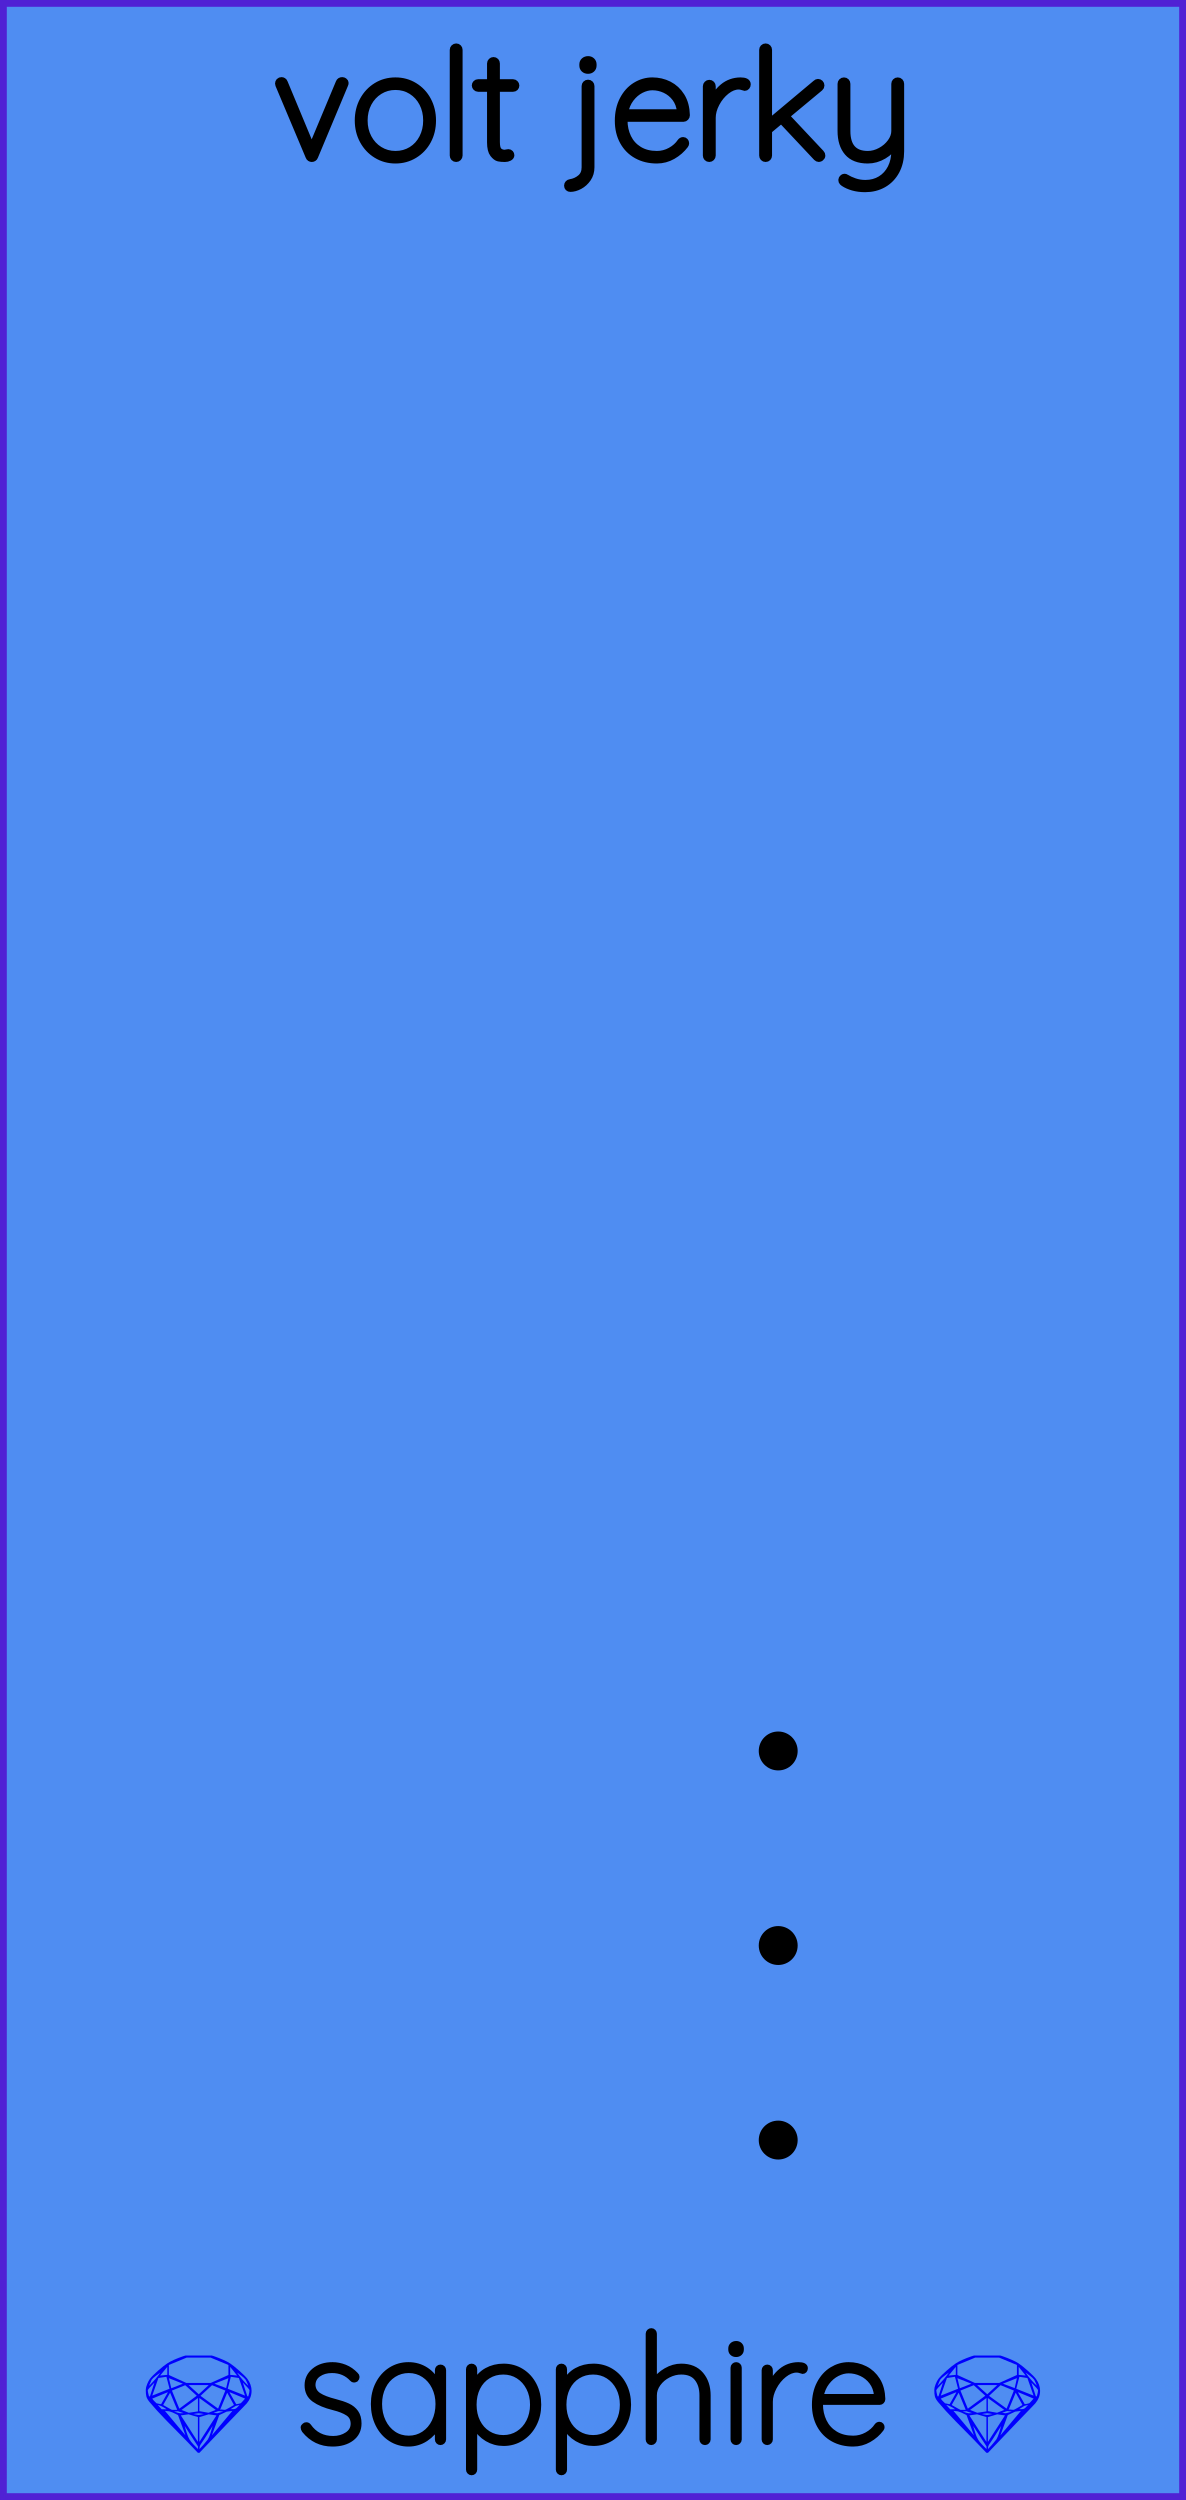
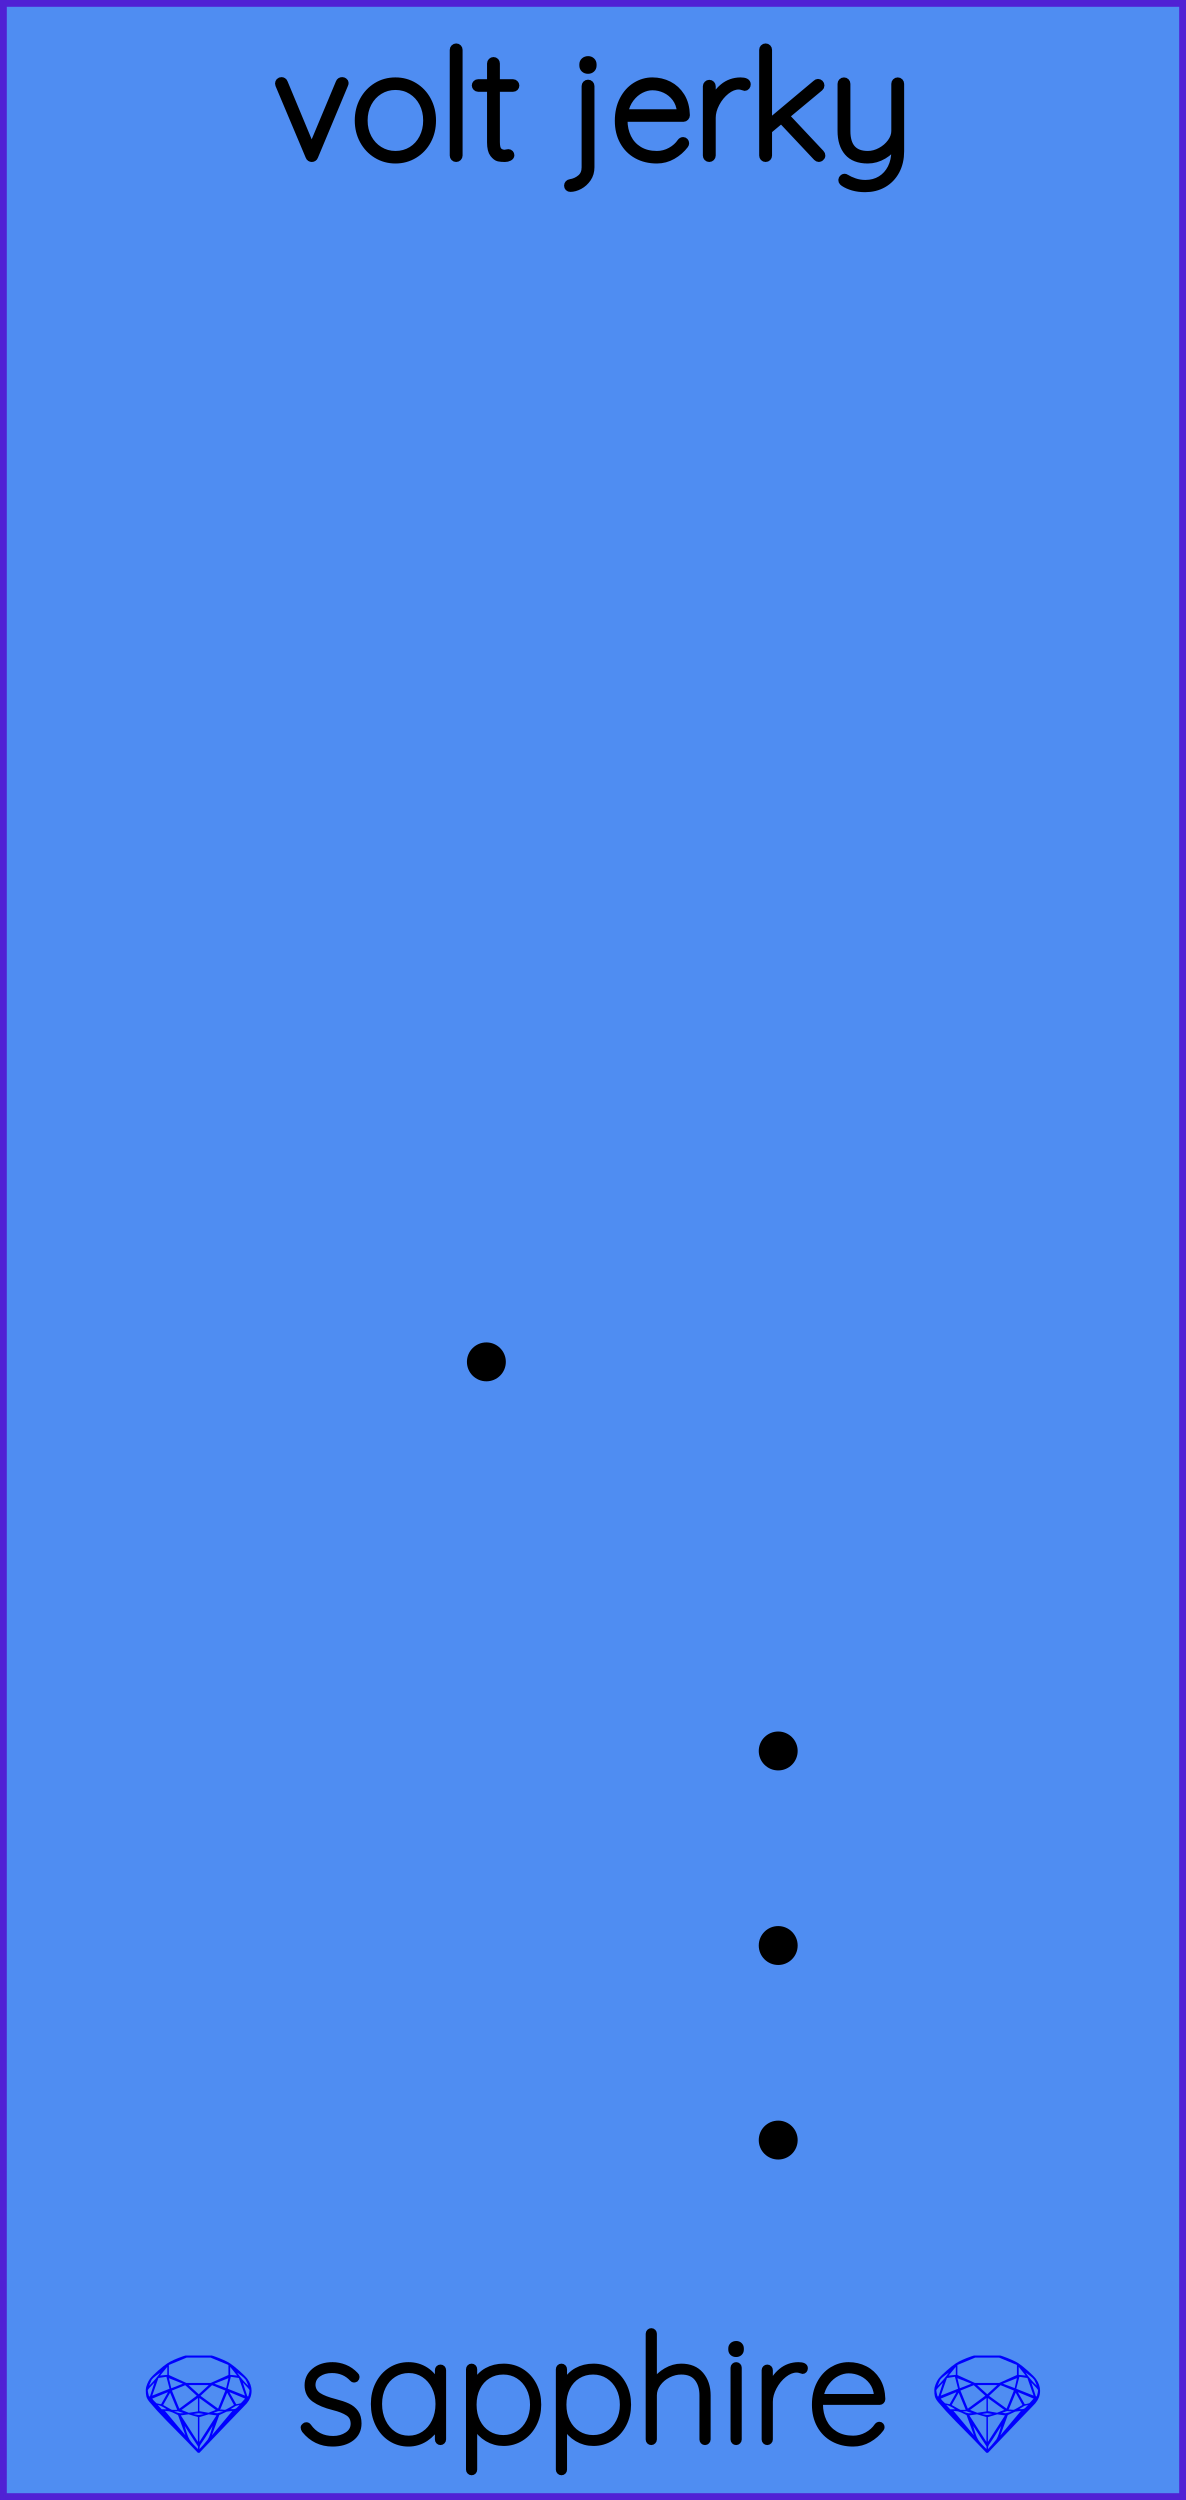
<svg xmlns="http://www.w3.org/2000/svg" width="60.96mm" height="128.50mm" viewBox="0 0 60.96 128.50">
  <g id="PanelLayer">
    <rect id="border_rect" width="60.96" height="128.5" x="0" y="0" style="display:inline;fill:#4f8df2;fill-opacity:1;fill-rule:nonzero;stroke:#5021d4;stroke-width:0.7;stroke-linecap:round;stroke-linejoin:round;stroke-dasharray:none;stroke-opacity:1;image-rendering:auto" />
    <g id="sapphire_insignia">
      <path id="brand_name" d="M15.586 124.775Q15.586 124.721 15.649 124.674Q15.687 124.636 15.742 124.636Q15.819 124.636 15.866 124.698Q16.316 125.342 17.123 125.342Q17.535 125.342 17.845 125.136Q18.155 124.93 18.155 124.581Q18.155 124.224 17.884 124.046Q17.612 123.867 17.139 123.751Q16.51 123.596 16.149 123.336Q15.788 123.076 15.788 122.602Q15.788 122.144 16.153 121.845Q16.518 121.547 17.092 121.547Q17.41 121.547 17.725 121.671Q18.039 121.795 18.295 122.067Q18.349 122.113 18.349 122.175Q18.349 122.245 18.295 122.299Q18.233 122.331 18.194 122.331Q18.14 122.331 18.101 122.284Q17.698 121.842 17.061 121.842Q16.65 121.842 16.366 122.043Q16.083 122.245 16.083 122.602Q16.106 122.936 16.39 123.118Q16.673 123.301 17.224 123.44Q17.62 123.541 17.88 123.662Q18.14 123.782 18.295 123.999Q18.45 124.216 18.45 124.566Q18.45 125.055 18.074 125.338Q17.698 125.621 17.092 125.621Q16.207 125.621 15.641 124.923Q15.586 124.837 15.586 124.775ZM22.797 121.826V125.388Q22.797 125.45 22.75 125.497Q22.703 125.544 22.641 125.544Q22.571 125.544 22.529 125.497Q22.486 125.45 22.486 125.388V124.69Q22.292 125.086 21.889 125.353Q21.485 125.621 20.996 125.621Q20.484 125.621 20.072 125.353Q19.661 125.086 19.428 124.616Q19.195 124.147 19.195 123.565Q19.195 122.99 19.432 122.528Q19.669 122.067 20.08 121.807Q20.491 121.547 20.996 121.547Q21.5 121.547 21.904 121.811Q22.308 122.074 22.486 122.517V121.826Q22.486 121.764 22.529 121.717Q22.571 121.671 22.641 121.671Q22.711 121.671 22.754 121.717Q22.797 121.764 22.797 121.826ZM22.517 123.565Q22.517 123.091 22.323 122.695Q22.129 122.299 21.784 122.071Q21.438 121.842 21.011 121.842Q20.585 121.842 20.239 122.063Q19.894 122.284 19.7 122.676Q19.506 123.068 19.506 123.565Q19.506 124.061 19.7 124.465Q19.894 124.868 20.235 125.097Q20.577 125.326 21.011 125.326Q21.438 125.326 21.784 125.097Q22.129 124.868 22.323 124.465Q22.517 124.061 22.517 123.565ZM27.686 123.603Q27.686 124.162 27.449 124.616Q27.213 125.07 26.801 125.33Q26.39 125.59 25.885 125.59Q25.42 125.59 25.032 125.357Q24.644 125.125 24.395 124.698V126.941Q24.395 127.003 24.353 127.049Q24.31 127.096 24.24 127.096Q24.178 127.096 24.131 127.049Q24.085 127.003 24.085 126.941V121.779Q24.085 121.717 24.128 121.671Q24.17 121.624 24.24 121.624Q24.31 121.624 24.353 121.671Q24.395 121.717 24.395 121.779V122.493Q24.628 122.051 25.016 121.838Q25.404 121.624 25.885 121.624Q26.398 121.624 26.809 121.88Q27.22 122.136 27.453 122.587Q27.686 123.037 27.686 123.603ZM27.376 123.603Q27.376 123.122 27.178 122.738Q26.98 122.354 26.638 122.136Q26.297 121.919 25.87 121.919Q25.435 121.919 25.09 122.133Q24.744 122.346 24.554 122.73Q24.364 123.114 24.364 123.603Q24.364 124.092 24.554 124.476Q24.744 124.861 25.09 125.078Q25.435 125.295 25.87 125.295Q26.297 125.295 26.638 125.078Q26.98 124.861 27.178 124.473Q27.376 124.085 27.376 123.603ZM32.304 123.603Q32.304 124.162 32.067 124.616Q31.83 125.07 31.419 125.33Q31.008 125.59 30.503 125.59Q30.038 125.59 29.65 125.357Q29.262 125.125 29.013 124.698V126.941Q29.013 127.003 28.971 127.049Q28.928 127.096 28.858 127.096Q28.796 127.096 28.749 127.049Q28.703 127.003 28.703 126.941V121.779Q28.703 121.717 28.745 121.671Q28.788 121.624 28.858 121.624Q28.928 121.624 28.971 121.671Q29.013 121.717 29.013 121.779V122.493Q29.246 122.051 29.634 121.838Q30.022 121.624 30.503 121.624Q31.015 121.624 31.427 121.88Q31.838 122.136 32.071 122.587Q32.304 123.037 32.304 123.603ZM31.993 123.603Q31.993 123.122 31.796 122.738Q31.598 122.354 31.256 122.136Q30.915 121.919 30.488 121.919Q30.053 121.919 29.708 122.133Q29.362 122.346 29.172 122.73Q28.982 123.114 28.982 123.603Q28.982 124.092 29.172 124.476Q29.362 124.861 29.708 125.078Q30.053 125.295 30.488 125.295Q30.915 125.295 31.256 125.078Q31.598 124.861 31.796 124.473Q31.993 124.085 31.993 123.603ZM36.394 123.122V125.388Q36.394 125.45 36.347 125.497Q36.301 125.544 36.239 125.544Q36.169 125.544 36.126 125.497Q36.084 125.45 36.084 125.388V123.122Q36.084 122.587 35.82 122.253Q35.556 121.919 35.013 121.919Q34.679 121.919 34.357 122.082Q34.035 122.245 33.833 122.525Q33.631 122.804 33.631 123.122V125.388Q33.631 125.45 33.584 125.497Q33.538 125.544 33.476 125.544Q33.406 125.544 33.363 125.497Q33.321 125.45 33.321 125.388V119.956Q33.321 119.894 33.367 119.847Q33.414 119.8 33.476 119.8Q33.546 119.8 33.588 119.847Q33.631 119.894 33.631 119.956V122.408Q33.848 122.067 34.233 121.845Q34.617 121.624 35.013 121.624Q35.68 121.624 36.037 122.047Q36.394 122.47 36.394 123.122ZM37.837 125.544Q37.768 125.544 37.725 125.497Q37.682 125.45 37.682 125.388V121.702Q37.682 121.64 37.729 121.593Q37.775 121.547 37.837 121.547Q37.907 121.547 37.95 121.593Q37.993 121.64 37.993 121.702V125.388Q37.993 125.45 37.946 125.497Q37.9 125.544 37.837 125.544ZM37.566 120.771V120.708Q37.566 120.6 37.644 120.53Q37.721 120.46 37.845 120.46Q37.954 120.46 38.028 120.53Q38.101 120.6 38.101 120.708V120.771Q38.101 120.879 38.028 120.949Q37.954 121.019 37.837 121.019Q37.713 121.019 37.64 120.949Q37.566 120.879 37.566 120.771ZM41.392 121.725Q41.392 121.795 41.353 121.842Q41.315 121.888 41.252 121.888Q41.229 121.888 41.14 121.853Q41.051 121.818 40.95 121.818Q40.632 121.818 40.313 122.071Q39.995 122.323 39.793 122.707Q39.592 123.091 39.592 123.448V125.388Q39.592 125.45 39.545 125.497Q39.498 125.544 39.436 125.544Q39.367 125.544 39.324 125.497Q39.281 125.45 39.281 125.388V121.826Q39.281 121.764 39.328 121.717Q39.374 121.671 39.436 121.671Q39.506 121.671 39.549 121.717Q39.592 121.764 39.592 121.826V122.649Q39.77 122.175 40.147 121.865Q40.523 121.554 41.035 121.547Q41.392 121.547 41.392 121.725ZM45.335 124.752Q45.335 124.806 45.304 124.845Q45.048 125.187 44.667 125.404Q44.287 125.621 43.852 125.621Q43.27 125.621 42.82 125.373Q42.37 125.125 42.118 124.667Q41.866 124.209 41.866 123.603Q41.866 122.982 42.11 122.513Q42.355 122.043 42.758 121.795Q43.162 121.547 43.62 121.547Q44.078 121.547 44.469 121.745Q44.861 121.942 45.11 122.338Q45.358 122.734 45.374 123.316Q45.374 123.378 45.327 123.429Q45.28 123.479 45.218 123.479H42.168V123.58Q42.168 124.061 42.362 124.461Q42.556 124.861 42.937 125.093Q43.317 125.326 43.852 125.326Q44.225 125.326 44.555 125.144Q44.885 124.962 45.071 124.682Q45.125 124.612 45.203 124.612Q45.257 124.612 45.296 124.655Q45.335 124.698 45.335 124.752ZM42.199 123.184H45.055V123.114Q45.017 122.719 44.803 122.435Q44.59 122.152 44.275 122.005Q43.961 121.857 43.62 121.857Q43.332 121.857 43.034 122.008Q42.735 122.16 42.506 122.459Q42.277 122.757 42.199 123.184Z" style="fill:#000000;stroke:#000000;stroke-width:0.265;stroke-linecap:square" />
      <g id="gemstones" style="stroke-width:0;fill:#0000ff;stroke:#2e2114;stroke-linecap:square;stroke-opacity:1">
        <path d="m 12.930,122.900 q 0,0.342 -0.243,0.631 -0.044,0.052 -0.204,0.215 -0.187,0.19 -0.785,0.813 l -1.444,1.513 q -0.019,0.003 -0.044,0.003 -0.028,0 -0.041,-0.003 -0.083,-0.083 -0.648,-0.675 -0.469,-0.474 -0.934,-0.948 -0.557,-0.568 -0.898,-0.981 -0.132,-0.16 -0.168,-0.298 -0.028,-0.102 -0.028,-0.342 0,-0.11 0.072,-0.289 0.066,-0.165 0.141,-0.265 0.119,-0.157 0.422,-0.424 0.284,-0.251 0.474,-0.375 0.273,-0.179 0.819,-0.367 0.096,-0.033 0.11,-0.033 h 1.361 q 0.011,0 0.105,0.033 0.568,0.201 0.824,0.367 0.165,0.105 0.474,0.378 0.322,0.284 0.422,0.422 0.215,0.295 0.215,0.626 z m -0.168,-0.273 q -0.033,-0.107 -0.135,-0.309 -0.072,-0.094 -0.209,-0.198 -0.119,-0.085 -0.234,-0.171 0.245,0.364 0.579,0.678 z m -0.573,-0.524 -0.358,-0.446 v 0.411 z m 0.637,0.758 q 0,-0.052 -0.342,-0.394 l 0.229,0.703 h 0.05 q 0.063,-0.218 0.063,-0.309 z m -0.232,0.273 -0.317,-0.904 -0.411,-0.063 -0.16,0.615 z m 0.003,0.154 -0.772,-0.32 h -0.03 l 0.345,0.606 q 0.08,-0.003 0.234,-0.047 0.025,-0.014 0.223,-0.24 z m -0.857,-1.05 -0.719,0.284 0.604,0.226 z m 0,-0.163 v -0.515 l -0.918,-0.38 h -1.224 l -0.918,0.38 v 0.515 l 0.898,0.408 h 1.254 z m 0.573,1.538 q -0.069,0.011 -0.198,0.052 -0.085,0.055 -0.259,0.163 0.019,0 0.063,0.003 0.041,0 0.063,0 0.119,0 0.19,-0.069 0.072,-0.072 0.141,-0.149 z m -0.289,0.003 -0.347,-0.631 -0.364,0.879 q 0.025,-0.017 0.066,-0.017 0.03,0 0.085,0.011 0.058,0.008 0.088,0.008 0.05,0 0.229,-0.107 0.229,-0.138 0.243,-0.143 z m -0.441,-0.741 -0.684,-0.276 -0.593,0.548 0.904,0.656 z m -0.854,-0.284 h -1.036 l 0.524,0.474 z m 0.75,1.367 q -0.229,-0.03 -0.229,-0.03 -0.036,0 -0.273,0.094 l 0.19,0.019 q 0.011,0 0.311,-0.083 z m -0.389,-0.088 -0.843,-0.612 v 0.675 l 0.471,0.083 z m 0.854,0.05 q -0.099,0.006 -0.295,0.039 -0.011,0.003 -0.378,0.176 -0.13,0.347 -0.38,1.042 z m -2.544,-1.397 -0.719,-0.284 0.124,0.518 z m -0.802,-0.455 v -0.411 l -0.367,0.446 z m 1.516,1.072 -0.593,-0.54 -0.684,0.276 0.38,0.929 z m 0.369,0.943 q -0.033,-0.003 -0.135,-0.025 -0.085,-0.017 -0.138,-0.017 -0.052,0 -0.138,0.017 -0.102,0.022 -0.135,0.025 0.265,0.047 0.273,0.047 0.008,0 0.273,-0.047 z m -0.309,-0.138 v -0.686 l -0.843,0.612 0.372,0.146 z m 0.951,0.207 -0.397,-0.055 -0.48,0.141 v 1.276 z m -2.888,-2.202 q -0.119,0.085 -0.234,0.174 -0.146,0.107 -0.209,0.196 -0.044,0.105 -0.135,0.314 0.369,-0.364 0.579,-0.684 z m 0.477,0.832 -0.16,-0.615 -0.411,0.063 -0.317,0.904 z m 0.394,1.083 -0.364,-0.879 -0.356,0.631 q 0.435,0.251 0.452,0.251 0.091,0 0.267,-0.003 z m 1.822,0.83 q -0.132,0.212 -0.405,0.634 -0.077,0.107 -0.22,0.328 -0.058,0.105 -0.055,0.226 0.16,-0.152 0.433,-0.496 0.077,-0.13 0.141,-0.339 0.055,-0.176 0.107,-0.353 z m -1.494,-0.661 -0.27,-0.088 -0.008,-0.011 q -0.025,0 -0.107,0.011 -0.066,0.006 -0.107,0.006 0.273,0.091 0.311,0.091 0.025,0 0.182,-0.008 z m -0.81,-1.064 h -0.03 l -0.772,0.32 q 0.066,0.097 0.223,0.24 0.077,0.014 0.234,0.047 z m -0.689,-0.502 q -0.342,0.347 -0.342,0.394 0,0.08 0.063,0.309 h 0.05 z m 2.235,3.045 v -1.276 l -0.48,-0.141 -0.397,0.055 z m -1.607,-1.676 q -0.256,-0.182 -0.458,-0.223 0.066,0.077 0.204,0.223 z m 1.61,2.045 v -0.138 l -0.684,-1.05 q 0.052,0.176 0.107,0.353 0.063,0.209 0.141,0.339 0.069,0.119 0.204,0.259 0.116,0.119 0.232,0.237 z m -0.645,-0.706 q -0.116,-0.328 -0.38,-1.042 -0.135,-0.066 -0.273,-0.13 -0.16,-0.072 -0.289,-0.072 -0.052,0 -0.11,-0.014 z" />
        <path d="m 53.460,122.900 q 0,0.342 -0.243,0.631 -0.044,0.052 -0.204,0.215 -0.187,0.19 -0.785,0.813 l -1.444,1.513 q -0.019,0.003 -0.044,0.003 -0.028,0 -0.041,-0.003 -0.083,-0.083 -0.648,-0.675 -0.469,-0.474 -0.934,-0.948 -0.557,-0.568 -0.898,-0.981 -0.132,-0.16 -0.168,-0.298 -0.028,-0.102 -0.028,-0.342 0,-0.11 0.072,-0.289 0.066,-0.165 0.141,-0.265 0.119,-0.157 0.422,-0.424 0.284,-0.251 0.474,-0.375 0.273,-0.179 0.819,-0.367 0.096,-0.033 0.11,-0.033 h 1.361 q 0.011,0 0.105,0.033 0.568,0.201 0.824,0.367 0.165,0.105 0.474,0.378 0.322,0.284 0.422,0.422 0.215,0.295 0.215,0.626 z m -0.168,-0.273 q -0.033,-0.107 -0.135,-0.309 -0.072,-0.094 -0.209,-0.198 -0.119,-0.085 -0.234,-0.171 0.245,0.364 0.579,0.678 z m -0.573,-0.524 -0.358,-0.446 v 0.411 z m 0.637,0.758 q 0,-0.052 -0.342,-0.394 l 0.229,0.703 h 0.05 q 0.063,-0.218 0.063,-0.309 z m -0.232,0.273 -0.317,-0.904 -0.411,-0.063 -0.16,0.615 z m 0.003,0.154 -0.772,-0.32 h -0.03 l 0.345,0.606 q 0.08,-0.003 0.234,-0.047 0.025,-0.014 0.223,-0.24 z m -0.857,-1.05 -0.719,0.284 0.604,0.226 z m 0,-0.163 v -0.515 l -0.918,-0.38 h -1.224 l -0.918,0.38 v 0.515 l 0.898,0.408 h 1.254 z m 0.573,1.538 q -0.069,0.011 -0.198,0.052 -0.085,0.055 -0.259,0.163 0.019,0 0.063,0.003 0.041,0 0.063,0 0.119,0 0.19,-0.069 0.072,-0.072 0.141,-0.149 z m -0.289,0.003 -0.347,-0.631 -0.364,0.879 q 0.025,-0.017 0.066,-0.017 0.03,0 0.085,0.011 0.058,0.008 0.088,0.008 0.05,0 0.229,-0.107 0.229,-0.138 0.243,-0.143 z m -0.441,-0.741 -0.684,-0.276 -0.593,0.548 0.904,0.656 z m -0.854,-0.284 h -1.036 l 0.524,0.474 z m 0.75,1.367 q -0.229,-0.03 -0.229,-0.03 -0.036,0 -0.273,0.094 l 0.19,0.019 q 0.011,0 0.311,-0.083 z m -0.389,-0.088 -0.843,-0.612 v 0.675 l 0.471,0.083 z m 0.854,0.05 q -0.099,0.006 -0.295,0.039 -0.011,0.003 -0.378,0.176 -0.13,0.347 -0.38,1.042 z m -2.544,-1.397 -0.719,-0.284 0.124,0.518 z m -0.802,-0.455 v -0.411 l -0.367,0.446 z m 1.516,1.072 -0.593,-0.54 -0.684,0.276 0.38,0.929 z m 0.369,0.943 q -0.033,-0.003 -0.135,-0.025 -0.085,-0.017 -0.138,-0.017 -0.052,0 -0.138,0.017 -0.102,0.022 -0.135,0.025 0.265,0.047 0.273,0.047 0.008,0 0.273,-0.047 z m -0.309,-0.138 v -0.686 l -0.843,0.612 0.372,0.146 z m 0.951,0.207 -0.397,-0.055 -0.48,0.141 v 1.276 z m -2.888,-2.202 q -0.119,0.085 -0.234,0.174 -0.146,0.107 -0.209,0.196 -0.044,0.105 -0.135,0.314 0.369,-0.364 0.579,-0.684 z m 0.477,0.832 -0.16,-0.615 -0.411,0.063 -0.317,0.904 z m 0.394,1.083 -0.364,-0.879 -0.356,0.631 q 0.435,0.251 0.452,0.251 0.091,0 0.267,-0.003 z m 1.822,0.83 q -0.132,0.212 -0.405,0.634 -0.077,0.107 -0.22,0.328 -0.058,0.105 -0.055,0.226 0.16,-0.152 0.433,-0.496 0.077,-0.13 0.141,-0.339 0.055,-0.176 0.107,-0.353 z m -1.494,-0.661 -0.27,-0.088 -0.008,-0.011 q -0.025,0 -0.107,0.011 -0.066,0.006 -0.107,0.006 0.273,0.091 0.311,0.091 0.025,0 0.182,-0.008 z m -0.81,-1.064 h -0.03 l -0.772,0.32 q 0.066,0.097 0.223,0.24 0.077,0.014 0.234,0.047 z m -0.689,-0.502 q -0.342,0.347 -0.342,0.394 0,0.08 0.063,0.309 h 0.05 z m 2.235,3.045 v -1.276 l -0.48,-0.141 -0.397,0.055 z m -1.607,-1.676 q -0.256,-0.182 -0.458,-0.223 0.066,0.077 0.204,0.223 z m 1.61,2.045 v -0.138 l -0.684,-1.05 q 0.052,0.176 0.107,0.353 0.063,0.209 0.141,0.339 0.069,0.119 0.204,0.259 0.116,0.119 0.232,0.237 z m -0.645,-0.706 q -0.116,-0.328 -0.38,-1.042 -0.135,-0.066 -0.273,-0.13 -0.16,-0.072 -0.289,-0.072 -0.052,0 -0.11,-0.014 z" />
      </g>
    </g>
    <path id="model_name" d="M17.743 4.263Q17.743 4.31 17.719 4.356L16.175 8.05Q16.16 8.097 16.117 8.124Q16.074 8.151 16.027 8.151Q15.981 8.151 15.938 8.124Q15.896 8.097 15.88 8.05L14.328 4.364Q14.312 4.317 14.312 4.294Q14.312 4.232 14.355 4.185Q14.398 4.139 14.475 4.139Q14.514 4.139 14.557 4.166Q14.6 4.193 14.615 4.24L16.02 7.616L17.432 4.24Q17.471 4.139 17.595 4.139Q17.642 4.139 17.692 4.174Q17.743 4.209 17.743 4.263ZM20.327 8.229Q19.792 8.229 19.353 7.961Q18.915 7.693 18.662 7.228Q18.41 6.762 18.41 6.195Q18.41 5.621 18.662 5.155Q18.915 4.69 19.349 4.422Q19.784 4.154 20.327 4.154Q20.863 4.154 21.301 4.422Q21.74 4.69 21.988 5.155Q22.236 5.621 22.236 6.195Q22.236 6.77 21.988 7.232Q21.74 7.693 21.301 7.961Q20.863 8.229 20.327 8.229ZM20.327 4.449Q19.877 4.449 19.508 4.678Q19.14 4.907 18.93 5.303Q18.721 5.699 18.721 6.195Q18.721 6.684 18.93 7.08Q19.14 7.476 19.508 7.705Q19.877 7.934 20.327 7.934Q20.785 7.934 21.15 7.709Q21.515 7.484 21.72 7.084Q21.926 6.684 21.926 6.195Q21.926 5.699 21.72 5.303Q21.515 4.907 21.15 4.678Q20.785 4.449 20.327 4.449ZM23.447 8.151Q23.377 8.151 23.335 8.105Q23.292 8.058 23.292 7.996V2.563Q23.292 2.501 23.338 2.455Q23.385 2.408 23.447 2.408Q23.517 2.408 23.56 2.455Q23.602 2.501 23.602 2.563V7.996Q23.602 8.058 23.556 8.105Q23.509 8.151 23.447 8.151ZM26.52 4.395Q26.52 4.457 26.478 4.5Q26.435 4.542 26.373 4.542H25.519V7.305Q25.519 7.647 25.64 7.759Q25.76 7.872 25.946 7.872Q25.977 7.872 26.035 7.856Q26.094 7.841 26.133 7.841Q26.187 7.841 26.226 7.883Q26.264 7.926 26.264 7.981Q26.264 8.05 26.171 8.101Q26.078 8.151 25.954 8.151Q25.76 8.151 25.628 8.124Q25.496 8.097 25.352 7.915Q25.209 7.732 25.209 7.321V4.542H24.573Q24.518 4.542 24.472 4.496Q24.425 4.449 24.425 4.395Q24.425 4.333 24.468 4.29Q24.51 4.247 24.573 4.247H25.209V3.262Q25.209 3.2 25.256 3.153Q25.302 3.107 25.364 3.107Q25.434 3.107 25.477 3.153Q25.519 3.2 25.519 3.262V4.247H26.373Q26.427 4.247 26.474 4.294Q26.52 4.341 26.52 4.395ZM29.17 9.548V9.533Q29.17 9.478 29.209 9.436Q29.247 9.393 29.309 9.385Q29.612 9.339 29.841 9.145Q30.07 8.951 30.07 8.601V4.426Q30.07 4.364 30.113 4.317Q30.155 4.271 30.225 4.271Q30.295 4.271 30.338 4.317Q30.38 4.364 30.38 4.426V8.601Q30.38 8.927 30.21 9.176Q30.039 9.424 29.791 9.556Q29.542 9.688 29.317 9.688Q29.247 9.688 29.209 9.649Q29.17 9.61 29.17 9.548ZM29.953 3.37V3.308Q29.953 3.2 30.031 3.13Q30.109 3.06 30.233 3.06Q30.342 3.06 30.415 3.13Q30.489 3.2 30.489 3.308V3.37Q30.489 3.479 30.415 3.549Q30.342 3.619 30.225 3.619Q30.101 3.619 30.027 3.549Q29.953 3.479 29.953 3.37ZM35.247 7.36Q35.247 7.414 35.216 7.453Q34.959 7.794 34.579 8.012Q34.199 8.229 33.764 8.229Q33.182 8.229 32.732 7.981Q32.282 7.732 32.03 7.274Q31.777 6.816 31.777 6.211Q31.777 5.59 32.022 5.121Q32.266 4.651 32.67 4.403Q33.074 4.154 33.531 4.154Q33.989 4.154 34.381 4.352Q34.773 4.55 35.022 4.946Q35.27 5.342 35.285 5.924Q35.285 5.986 35.239 6.036Q35.192 6.087 35.13 6.087H32.08V6.188Q32.08 6.669 32.274 7.069Q32.468 7.468 32.848 7.701Q33.229 7.934 33.764 7.934Q34.137 7.934 34.467 7.752Q34.797 7.569 34.983 7.29Q35.037 7.22 35.115 7.22Q35.169 7.22 35.208 7.263Q35.247 7.305 35.247 7.36ZM32.111 5.792H34.967V5.722Q34.928 5.326 34.715 5.043Q34.502 4.76 34.187 4.612Q33.873 4.465 33.531 4.465Q33.244 4.465 32.945 4.616Q32.647 4.767 32.418 5.066Q32.189 5.365 32.111 5.792ZM38.413 4.333Q38.413 4.403 38.374 4.449Q38.336 4.496 38.273 4.496Q38.25 4.496 38.161 4.461Q38.072 4.426 37.971 4.426Q37.653 4.426 37.334 4.678Q37.016 4.93 36.814 5.315Q36.613 5.699 36.613 6.056V7.996Q36.613 8.058 36.566 8.105Q36.519 8.151 36.457 8.151Q36.388 8.151 36.345 8.105Q36.302 8.058 36.302 7.996V4.434Q36.302 4.372 36.349 4.325Q36.395 4.278 36.457 4.278Q36.527 4.278 36.57 4.325Q36.613 4.372 36.613 4.434V5.256Q36.791 4.783 37.167 4.472Q37.544 4.162 38.056 4.154Q38.413 4.154 38.413 4.333ZM42.247 7.996Q42.247 8.066 42.189 8.109Q42.131 8.151 42.092 8.151Q42.03 8.151 41.975 8.097L40.159 6.164L39.508 6.708V7.996Q39.508 8.058 39.465 8.105Q39.422 8.151 39.352 8.151Q39.282 8.151 39.24 8.105Q39.197 8.058 39.197 7.996V2.563Q39.197 2.501 39.24 2.455Q39.282 2.408 39.352 2.408Q39.422 2.408 39.465 2.455Q39.508 2.501 39.508 2.563V6.32L41.944 4.278Q41.991 4.232 42.045 4.232Q42.107 4.232 42.154 4.278Q42.201 4.325 42.201 4.395Q42.201 4.465 42.146 4.511L40.4 5.963L42.201 7.88Q42.247 7.926 42.247 7.996ZM46.298 4.31V7.771Q46.298 8.353 46.062 8.792Q45.825 9.23 45.41 9.467Q44.995 9.703 44.467 9.703Q44.125 9.703 43.842 9.622Q43.559 9.54 43.365 9.409Q43.225 9.315 43.279 9.199Q43.334 9.106 43.411 9.106Q43.45 9.106 43.481 9.129Q43.667 9.246 43.927 9.335Q44.187 9.424 44.482 9.424Q44.925 9.424 45.266 9.215Q45.608 9.005 45.798 8.629Q45.988 8.252 45.988 7.771V7.422Q45.809 7.771 45.418 8Q45.026 8.229 44.606 8.229Q43.908 8.229 43.566 7.829Q43.225 7.429 43.225 6.731V4.31Q43.225 4.247 43.268 4.201Q43.31 4.154 43.38 4.154Q43.45 4.154 43.493 4.201Q43.535 4.247 43.535 4.31V6.731Q43.535 7.934 44.606 7.934Q44.94 7.934 45.262 7.759Q45.584 7.585 45.786 7.305Q45.988 7.026 45.988 6.731V4.31Q45.988 4.247 46.031 4.201Q46.073 4.154 46.143 4.154Q46.213 4.154 46.256 4.201Q46.298 4.247 46.298 4.31Z" style="display:inline;stroke:#000000;stroke-width:0.35;stroke-linecap:round;stroke-linejoin:bevel" />
    <circle id="w_output" cx="40" cy="90" r="1" />
    <circle id="x_output" cx="40" cy="100" r="1" />
    <circle id="y_output" cx="40" cy="110" r="1" />
+     <circle id="time_dilation_knob" cx="25" cy="70" r="1" />
  </g>
</svg>
